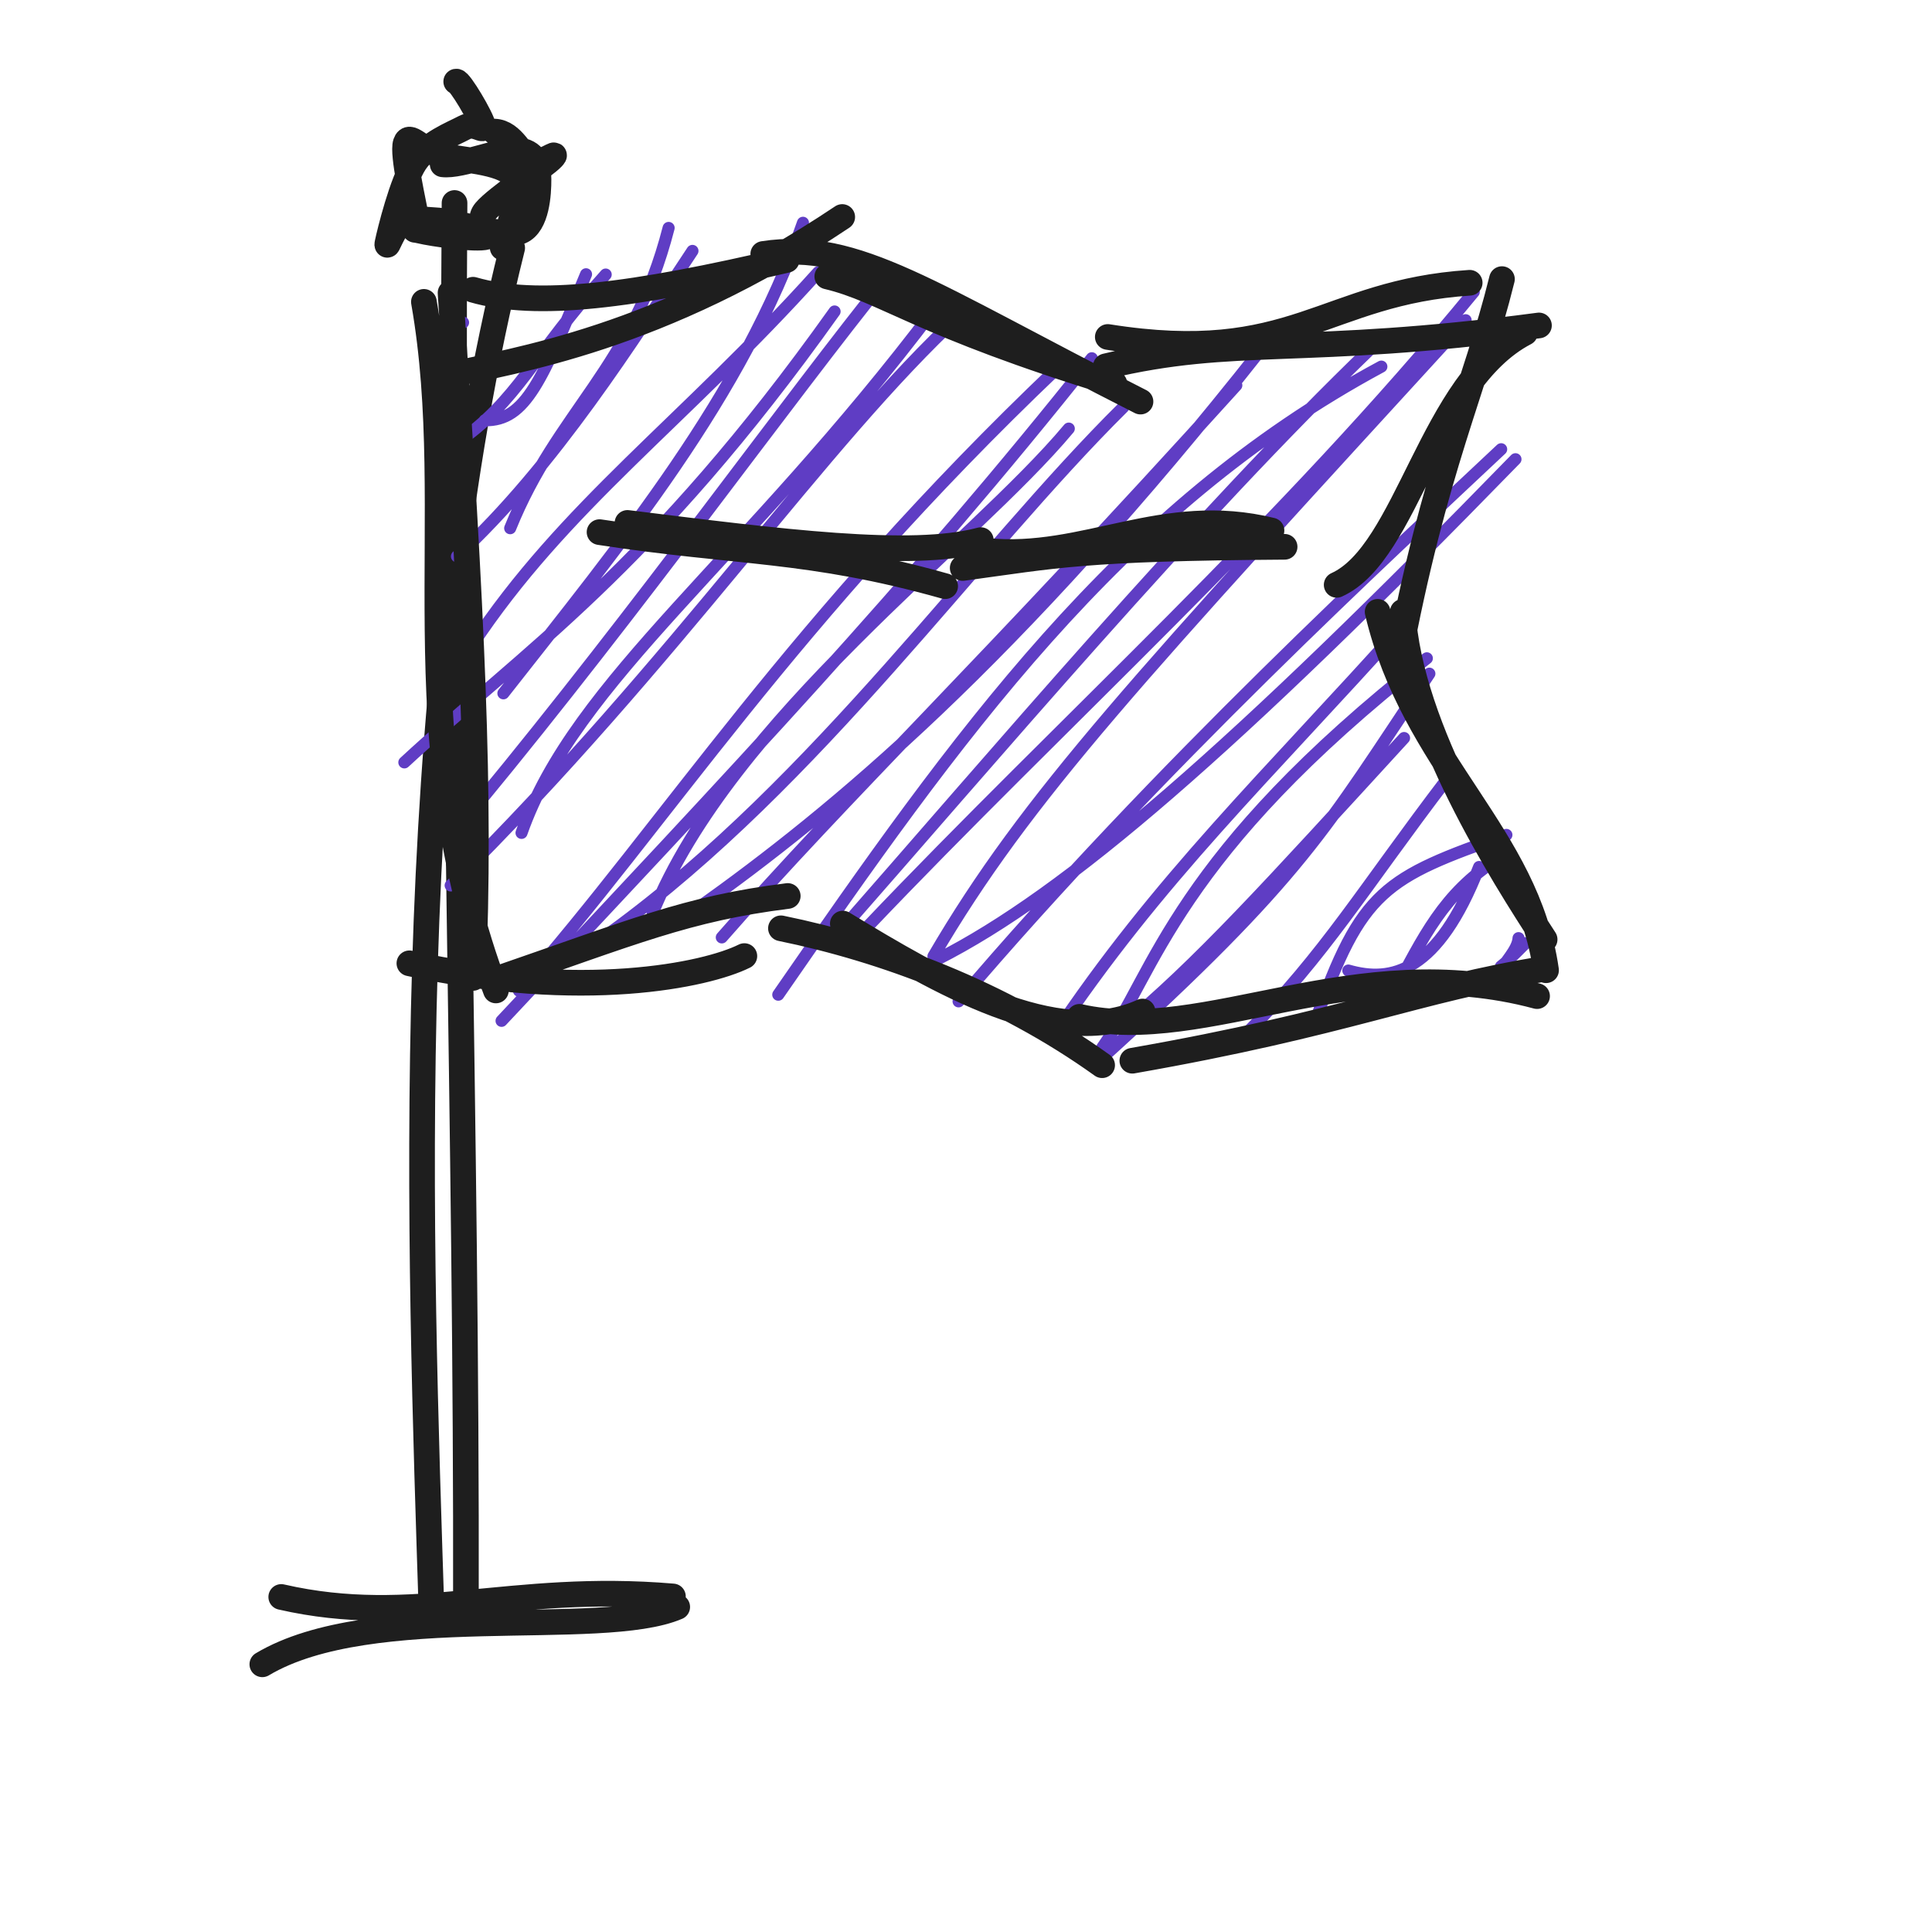
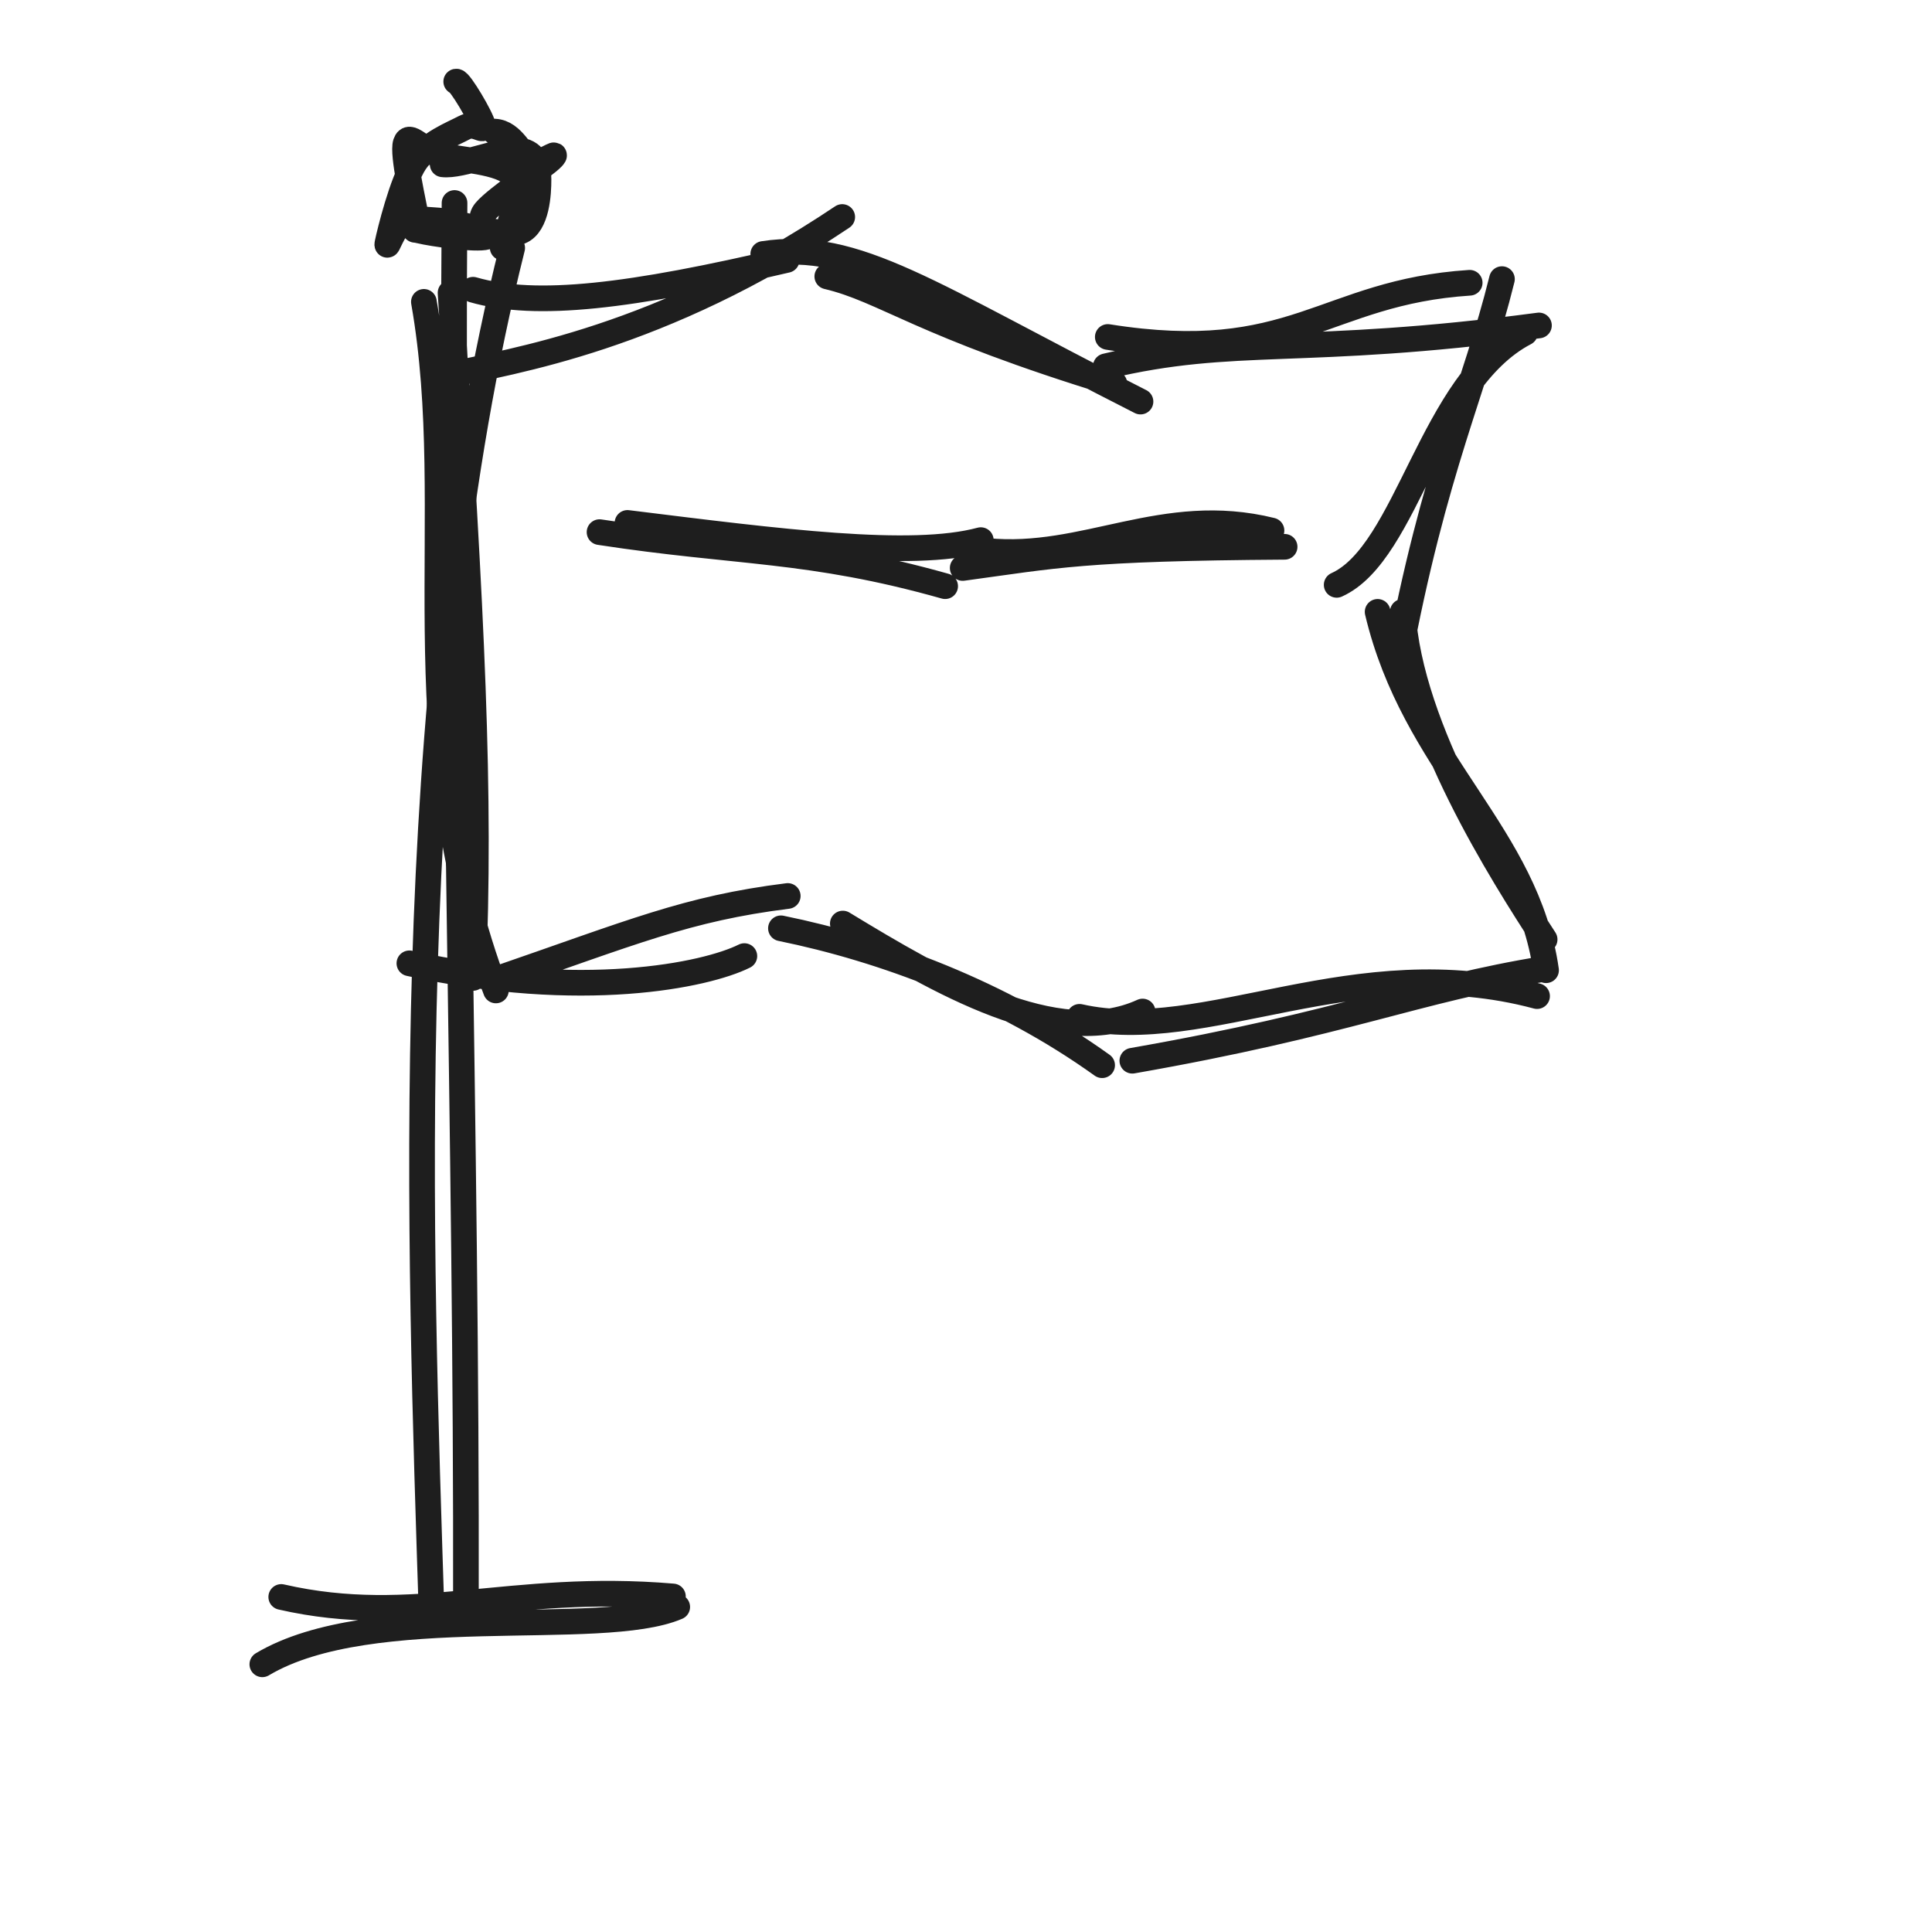
<svg xmlns="http://www.w3.org/2000/svg" width="128" height="128" viewBox="0 0 128 128" role="img">
  <path d="M33.934 16.426 C26.411 46.462, 27.819 82.791, 28.611 107.404 M30.114 13.449 C29.879 42.948, 30.931 75.204, 30.868 106.296" stroke="#1e1e1e" stroke-width="1.7" fill="none" stroke-linecap="round" stroke-linejoin="round" />
  <path d="M17.38 110.265 C24.622 105.943, 39.794 108.635, 44.868 106.465 M18.633 105.803 C27.468 107.827, 33.775 104.852, 44.583 105.768" stroke="#1e1e1e" stroke-width="1.7" fill="none" stroke-linecap="round" stroke-linejoin="round" />
  <path d="M32.763 8.718 C34.001 8.764, 34.547 10.391, 35.185 10.679 C35.824 10.967, 37.099 9.894, 36.594 10.446 C36.089 10.998, 32.88 13.116, 32.155 13.989 C31.43 14.863, 32.964 15.473, 32.245 15.689 C31.525 15.905, 28.614 15.477, 27.838 15.287 C27.063 15.096, 27.752 15.513, 27.593 14.545 C27.433 13.578, 26.638 10.199, 26.88 9.482 C27.123 8.765, 27.856 9.877, 29.048 10.244 C30.24 10.61, 33.322 10.653, 34.032 11.682 C34.742 12.711, 33.206 16.411, 33.307 16.415 M29.328 10.886 C30.564 11.045, 33.392 9.797, 34.45 9.965 C35.509 10.134, 35.674 11.001, 35.678 11.896 C35.681 12.791, 35.579 14.883, 34.473 15.335 C33.368 15.787, 30.347 14.71, 29.046 14.608 C27.744 14.505, 27.225 14.476, 26.664 14.72 C26.103 14.965, 25.541 16.735, 25.679 16.074 C25.816 15.412, 26.644 12.021, 27.491 10.752 C28.338 9.483, 30.008 8.862, 30.759 8.458 C31.509 8.054, 32.084 8.835, 31.995 8.327 C31.907 7.818, 30.457 5.357, 30.226 5.406" stroke="#1e1e1e" stroke-width="1.7" fill="none" stroke-linecap="round" stroke-linejoin="round" />
-   <path d="M30.679 21.369 C30.679 21.369, 30.679 21.369, 30.679 21.369 M30.679 21.369 C30.679 21.369, 30.679 21.369, 30.679 21.369 M32.12 27.843 C34.832 27.891, 35.912 25.219, 38.826 18.171 M30.209 29.376 C34.312 26.593, 35.312 23.518, 40.129 18.189 M33.801 34.995 C36.943 27.221, 41.905 24.417, 44.298 15.101 M30.274 36.859 C36.726 30.919, 42.085 22.331, 45.877 16.623 M33.351 45.934 C41.304 35.809, 49.191 26.272, 53.199 14.76 M31.26 42.782 C37.381 33.522, 45.27 27.976, 54.207 18.04 M26.789 50.51 C34.736 43.155, 43.124 37.74, 55.293 20.636 M31.717 53.184 C42.38 40.266, 52.162 26.551, 58.867 18.234 M34.553 55.181 C38.126 45.024, 49.341 37.124, 61.915 20.468 M29.857 58.662 C44.98 43.677, 54.463 29.327, 63.65 20.838 M33.23 67.633 C48.422 51.427, 60.473 38.692, 72.334 23.735 M34.381 65.638 C44.137 54.529, 52.492 41.116, 69.995 24.444 M43.243 60.497 C48.457 47.622, 64.428 36.046, 70.81 28.396 M40.539 61.705 C54.209 51.743, 64.677 36.62, 74.422 26.978 M46.166 60.211 C55.264 53.735, 67.126 43.958, 83.592 23.105 M47.821 62.105 C56.121 52.613, 65.018 44.219, 81.909 25.528 M51.563 65.902 C63.281 48.977, 74.029 33.715, 91.519 24.289 M55.174 62.247 C65.731 50.231, 79.158 34.325, 90.859 23.057 M57.459 61.416 C70.362 47.844, 85.038 34.701, 97.64 19.343 M61.845 63.355 C68.046 52.753, 75.42 44.916, 97.101 21.214 M62.09 63.567 C70.688 59.215, 81.831 49.505, 100.404 30.425 M63.508 66.342 C76.708 50.807, 92.396 36.414, 99.456 29.763 M73.027 69.404 C76.54 64.393, 77.851 56.709, 94.532 43.615 M69.76 68.705 C76.721 58.25, 83.968 51.414, 92.979 41.358 M72.899 70.197 C86.404 57.956, 87.746 55.007, 94.7 44.632 M74.22 68.135 C79.331 63.929, 84.036 58.708, 93.023 48.896 M87.135 67.689 C90.191 58.952, 91.77 58.148, 99.803 55.315 M82.65 68.394 C87.79 63.223, 90.318 58.898, 95.871 51.611 M89.33 64.301 C92.198 65.123, 95.254 64.442, 97.994 57.44 M92.279 65.863 C94.31 62.059, 95.632 59.212, 99.183 56.936 M99.543 64.183 C99.56 63.87, 100.561 62.957, 100.607 62.154 M99.443 64.027 C99.763 63.78, 100.176 63.383, 101.062 62.489" stroke="#5f3dc4" stroke-width="0.8" fill="none" stroke-linecap="round" stroke-linejoin="round" />
  <path d="M29.52 24.897 C34.037 23.893, 43.729 22.466, 55.8 14.377 M31.341 19.196 C35.529 20.409, 41.74 19.653, 52.121 17.222 M50.568 16.825 C56.739 15.882, 61.496 19.471, 75.561 26.606 M54.81 18.315 C58.666 19.23, 60.893 21.467, 73.833 25.419 M73.394 22.325 C85.732 24.285, 87.681 19.362, 97.371 18.734 M73.262 24.269 C81.857 22.215, 86.226 23.652, 101.96 21.562 M101.039 22.046 C94.776 25.311, 93.282 36.617, 88.558 38.748 M99.508 18.492 C97.753 25.613, 95 31.065, 92.609 43.98 M91.271 40.537 C93.677 50.696, 101.145 55.282, 102.43 64.281 M92.938 40.533 C93.375 48.298, 99.572 57.983, 102.336 62.241 M101.835 65.995 C89.763 62.762, 79.869 69.253, 71.52 67.367 M102.388 64.176 C93.809 65.56, 89.23 67.788, 75.02 70.276 M75.7 67.016 C69.989 69.633, 62.201 65.052, 55.839 61.188 M73.019 70.573 C66.32 65.767, 58.502 62.881, 51.739 61.503 M49.316 63.343 C46.771 64.615, 38.537 66.335, 27.123 63.822 M52.19 59.361 C45.481 60.201, 41.961 61.749, 32.649 64.954 M32.855 65.62 C26.428 48.69, 30.56 34.063, 28.084 19.999 M31.338 64.79 C31.871 52.453, 31.258 40.89, 29.85 19.402" stroke="#1e1e1e" stroke-width="1.7" fill="none" stroke-linecap="round" stroke-linejoin="round" />
  <path d="M39.721 35.255 C48.905 36.668, 53.606 36.294, 62.619 38.836 M41.572 34.645 C51.669 35.896, 60.367 37.024, 64.981 35.785 M63.781 37.631 C69.957 36.792, 71.684 36.318, 85.109 36.227 M65.361 36.498 C71.895 37.151, 77.061 33.371, 84.24 35.148" stroke="#1e1e1e" stroke-width="1.7" fill="none" stroke-linecap="round" stroke-linejoin="round" />
</svg>
